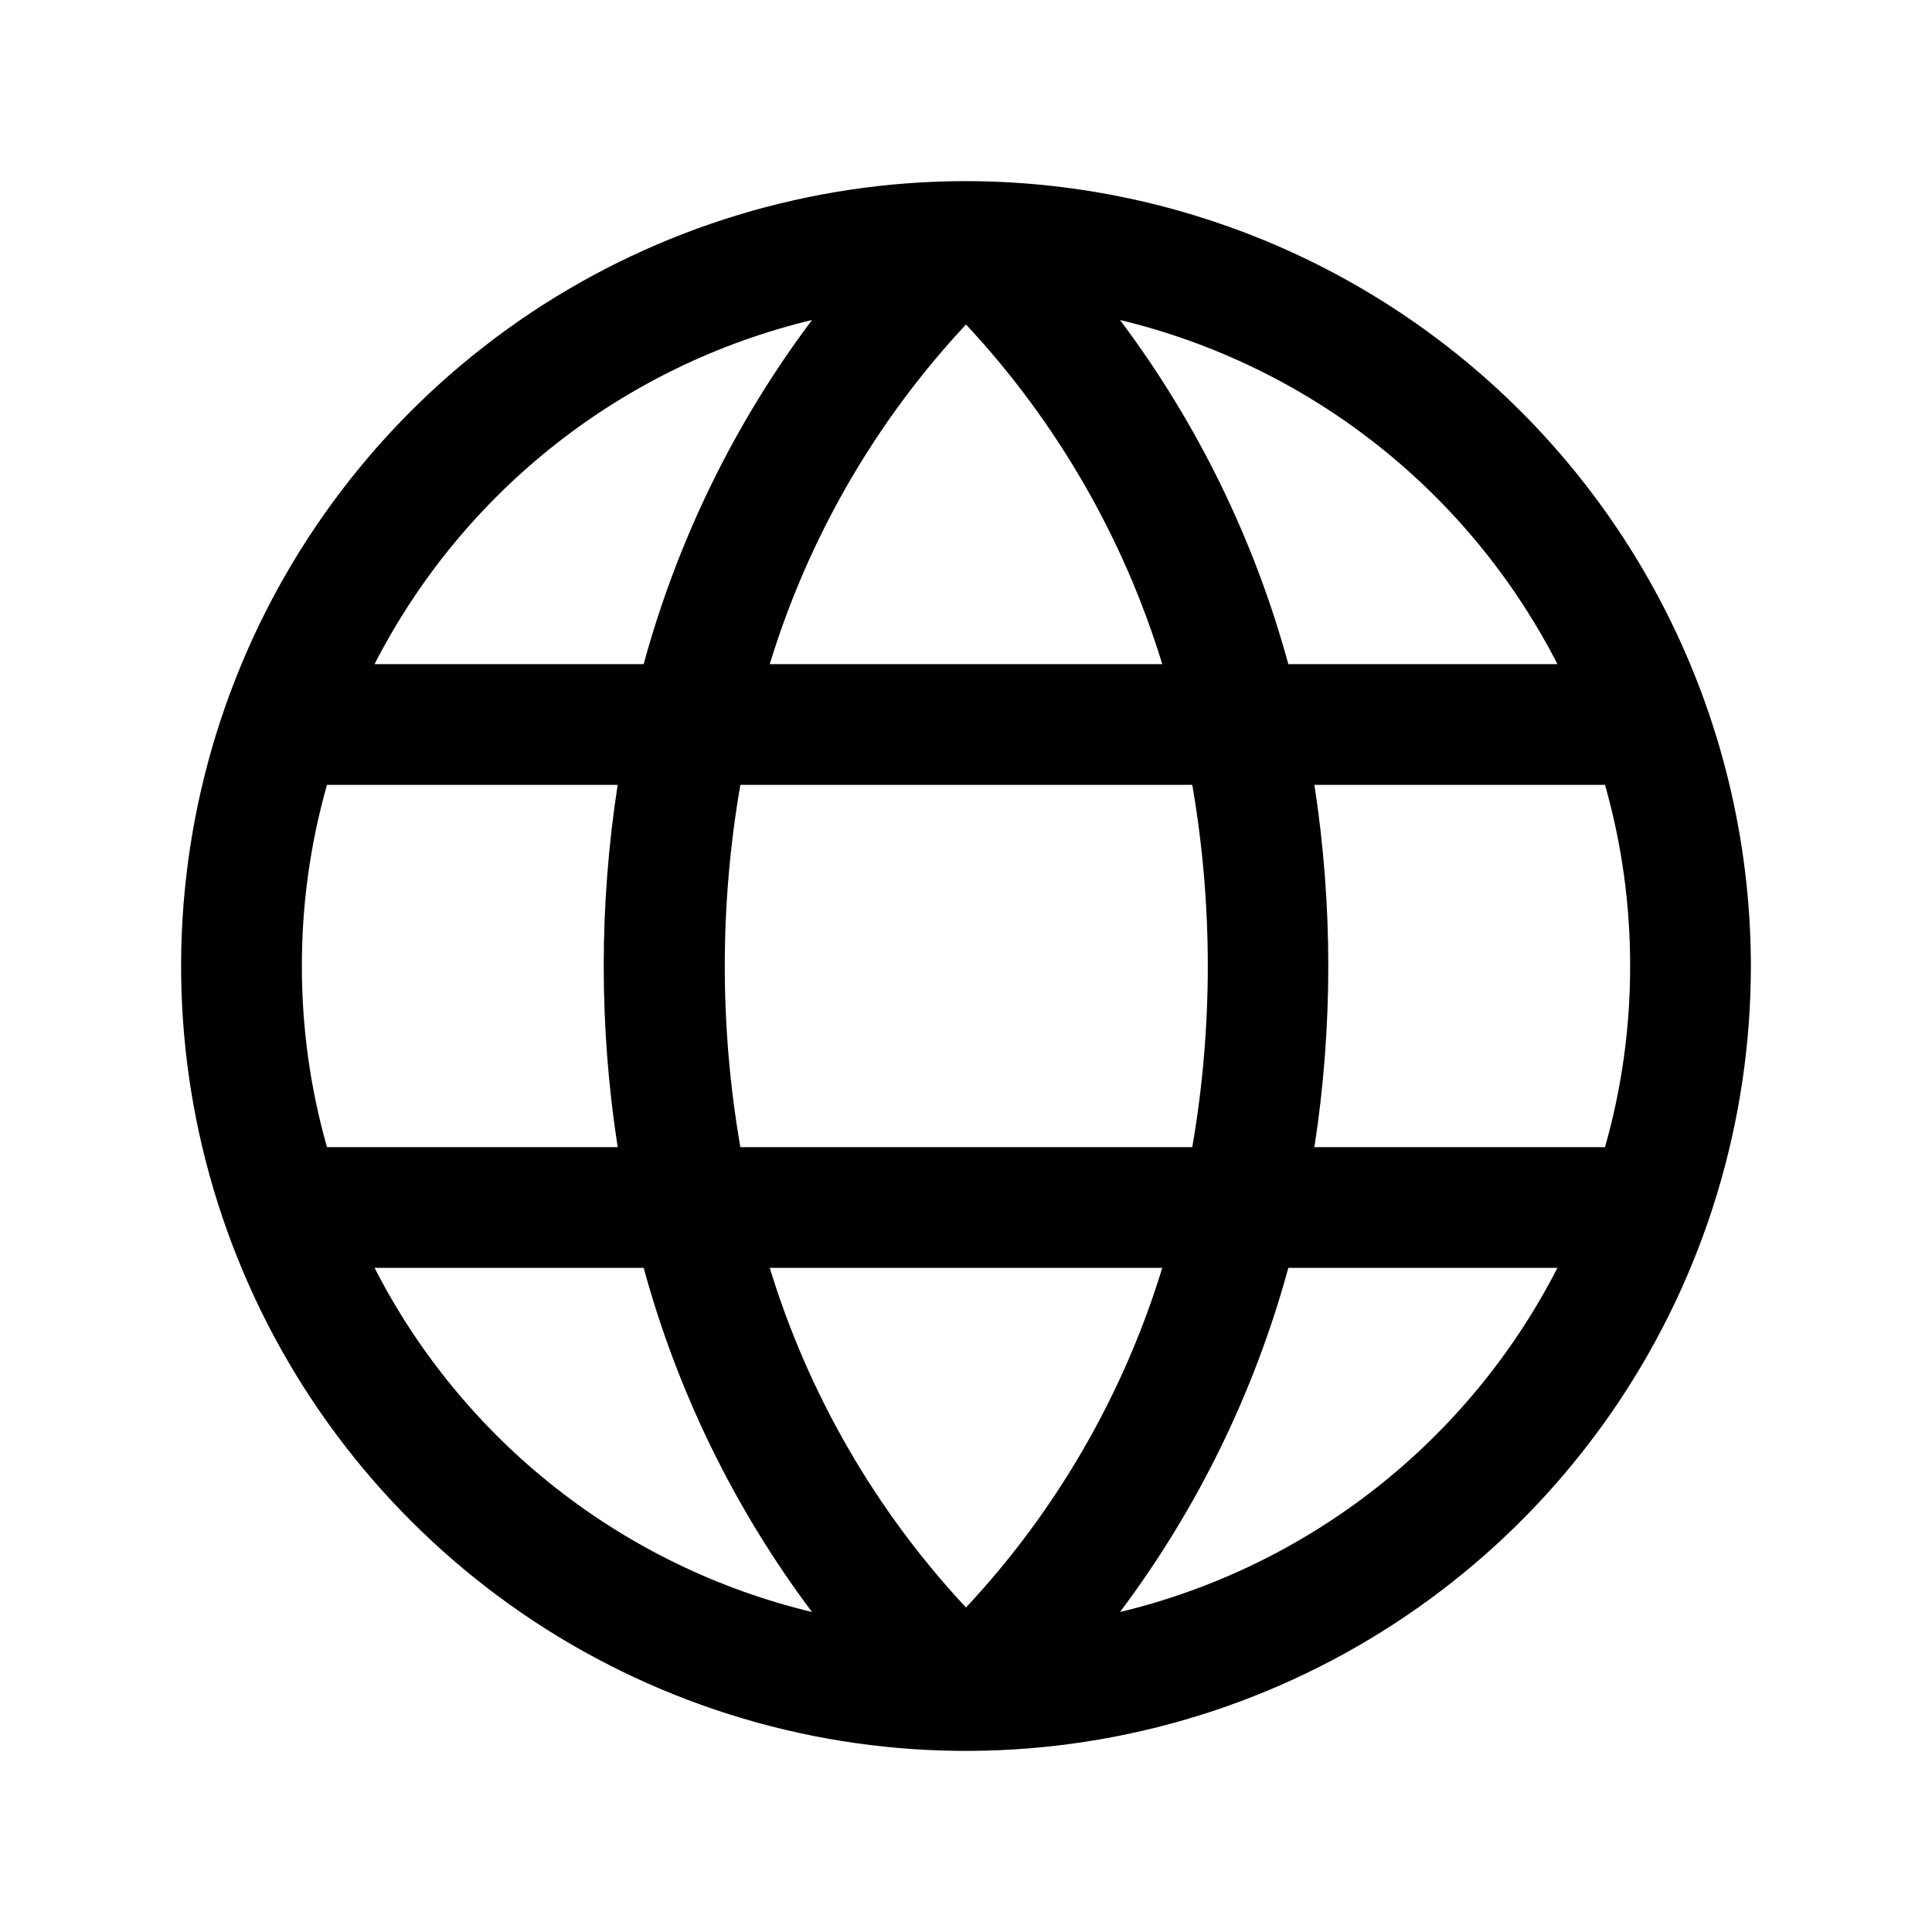
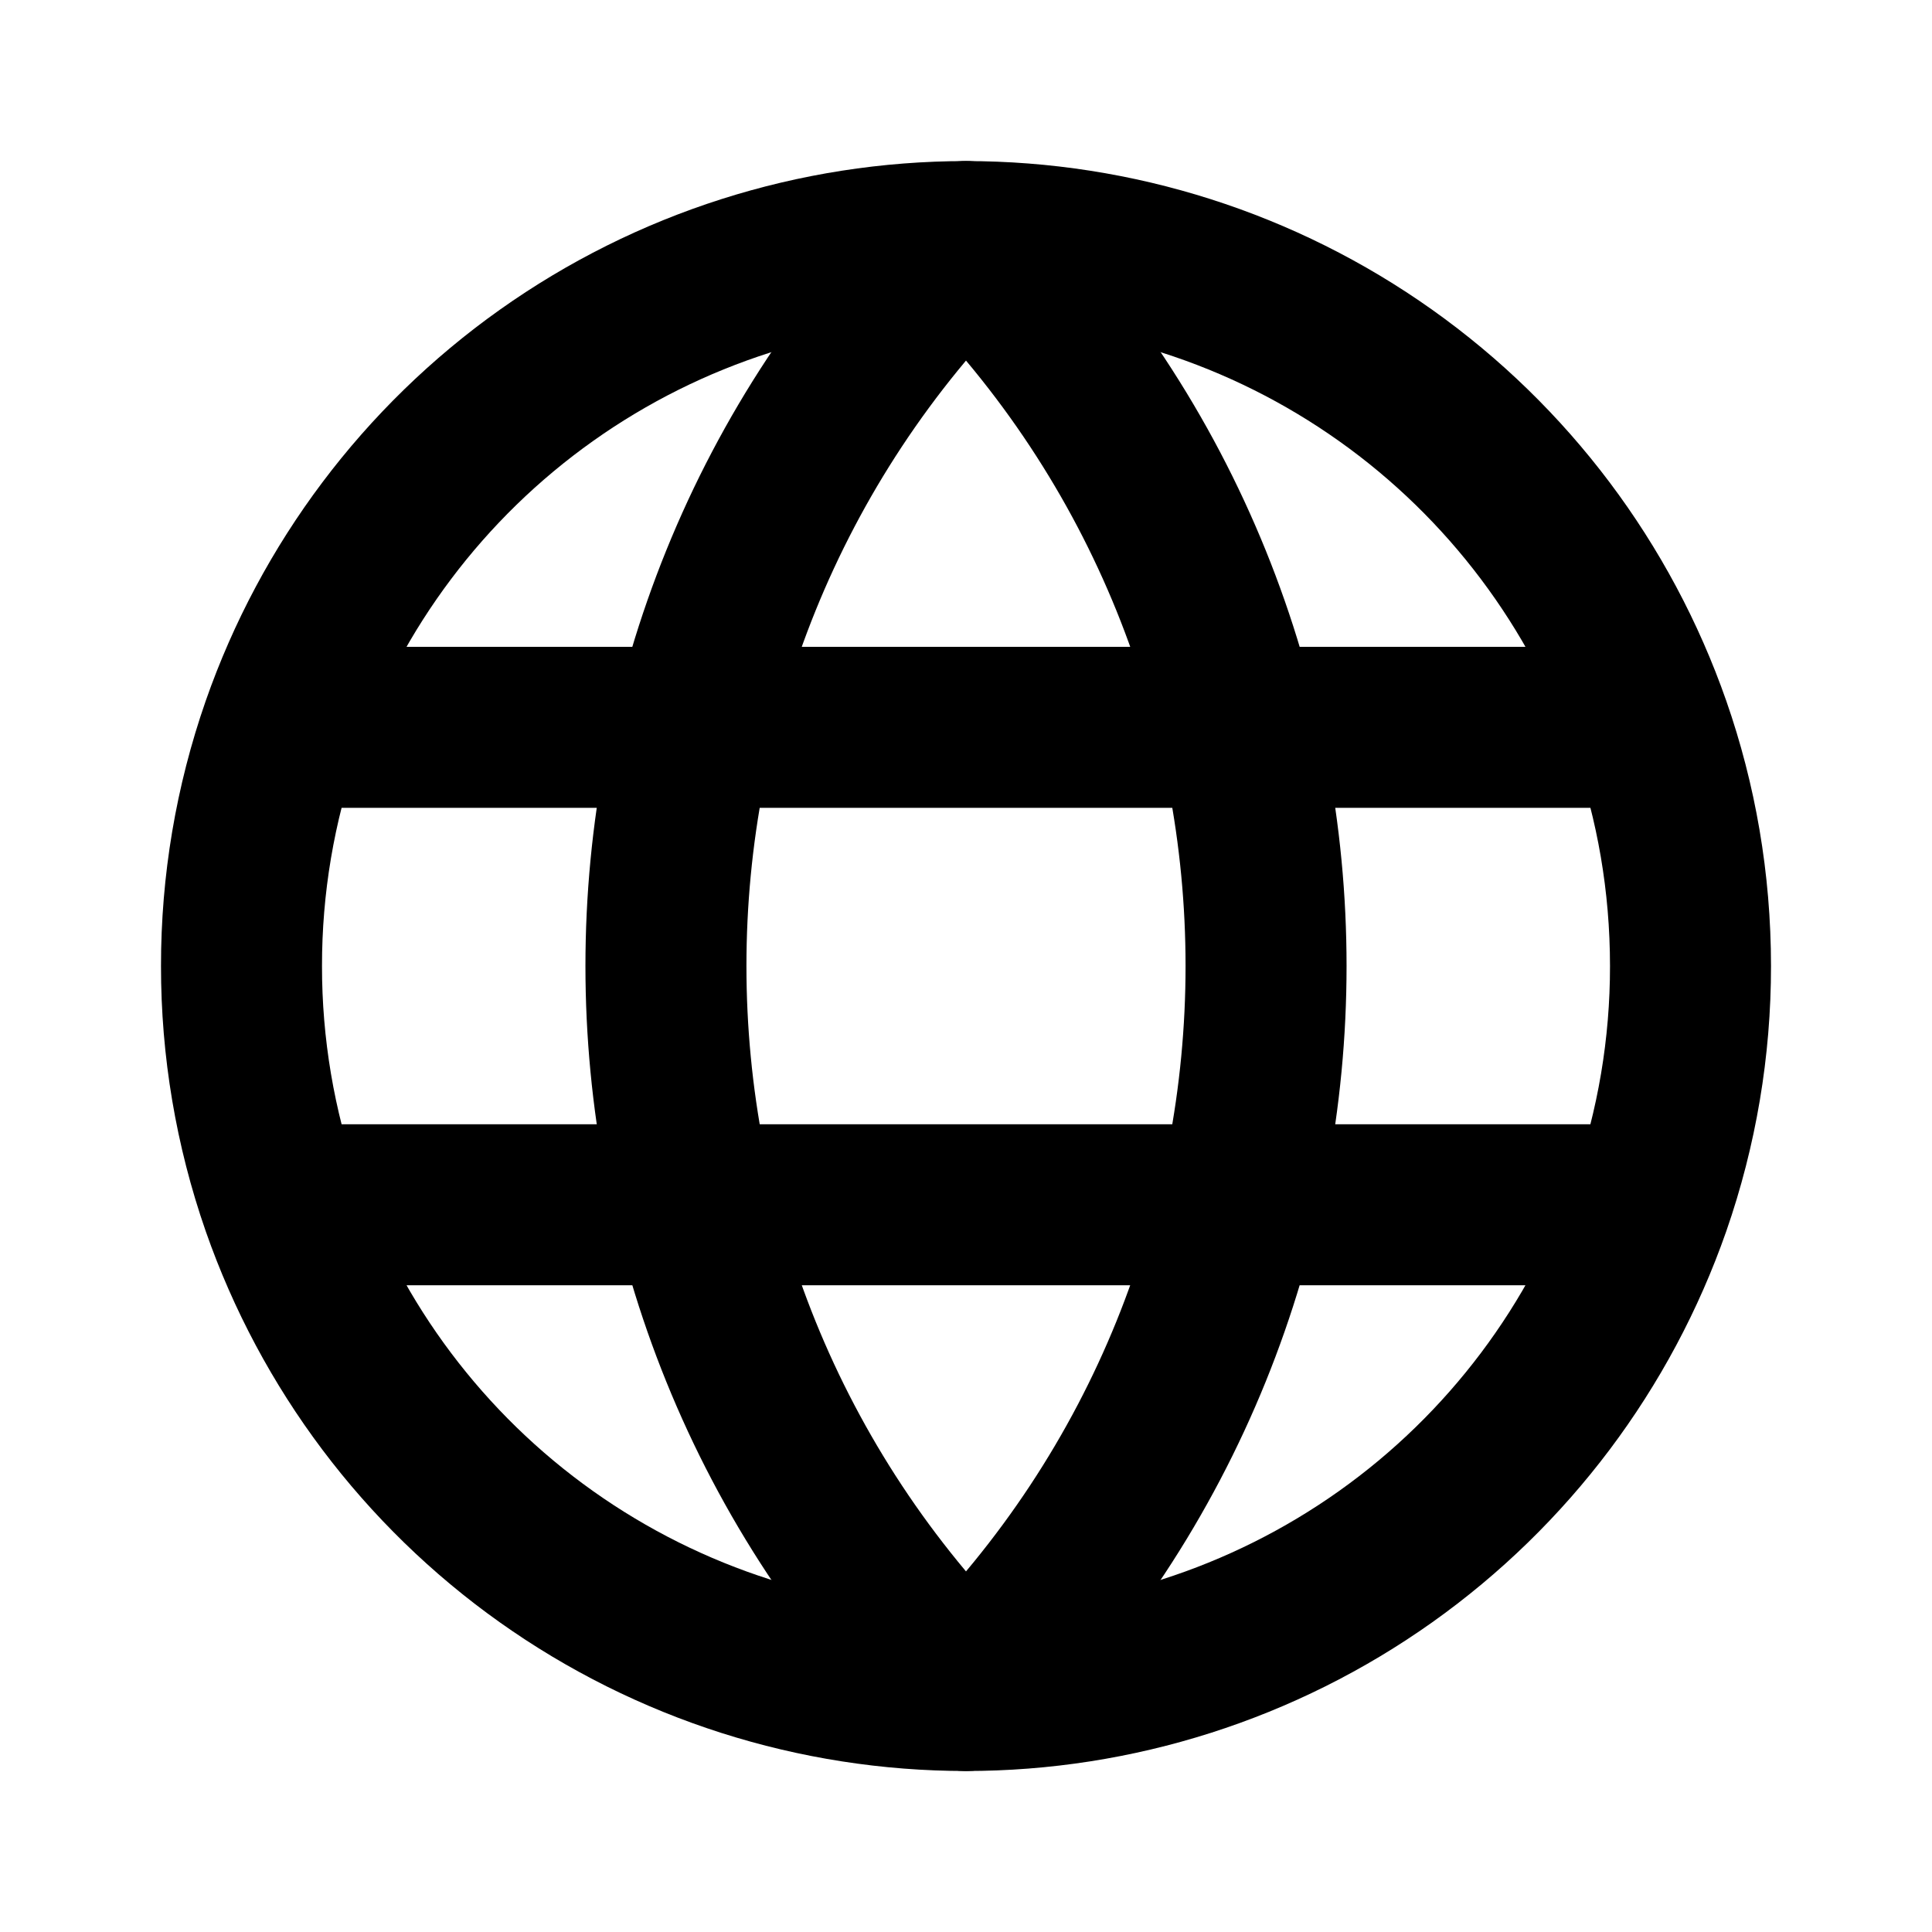
<svg xmlns="http://www.w3.org/2000/svg" width="24" height="24" viewBox="0 0 24 24" fill="none">
-   <path d="M12 2.25C10.072 2.25 8.187 2.822 6.583 3.893C4.98 4.965 3.73 6.487 2.992 8.269C2.254 10.05 2.061 12.011 2.437 13.902C2.814 15.793 3.742 17.531 5.106 18.894C6.469 20.258 8.207 21.186 10.098 21.563C11.989 21.939 13.95 21.746 15.731 21.008C17.513 20.27 19.035 19.02 20.107 17.417C21.178 15.813 21.75 13.928 21.75 12C21.747 9.415 20.719 6.937 18.891 5.109C17.063 3.281 14.585 2.253 12 2.25ZM20.25 12C20.251 12.761 20.146 13.518 19.938 14.25H16.328C16.558 12.759 16.558 11.241 16.328 9.75H19.938C20.146 10.482 20.251 11.239 20.25 12ZM9.562 15.75H14.438C13.957 17.324 13.123 18.767 12 19.969C10.877 18.766 10.043 17.323 9.562 15.75ZM9.197 14.25C8.939 12.761 8.939 11.239 9.197 9.75H14.811C15.068 11.239 15.068 12.761 14.811 14.25H9.197ZM3.75 12C3.749 11.239 3.854 10.482 4.062 9.75H7.673C7.442 11.241 7.442 12.759 7.673 14.25H4.062C3.854 13.518 3.749 12.761 3.75 12ZM14.438 8.25H9.562C10.043 6.676 10.877 5.233 12 4.031C13.123 5.234 13.957 6.677 14.438 8.25ZM19.343 8.25H16.004C15.583 6.706 14.874 5.255 13.913 3.975C15.074 4.254 16.16 4.78 17.098 5.518C18.036 6.256 18.803 7.188 19.347 8.25H19.343ZM10.087 3.975C9.126 5.255 8.417 6.706 7.996 8.25H4.653C5.197 7.188 5.964 6.256 6.902 5.518C7.84 4.78 8.926 4.254 10.087 3.975ZM4.653 15.75H7.996C8.417 17.294 9.126 18.745 10.087 20.025C8.926 19.746 7.84 19.22 6.902 18.482C5.964 17.744 5.197 16.812 4.653 15.75ZM13.913 20.025C14.874 18.745 15.583 17.294 16.004 15.75H19.347C18.803 16.812 18.036 17.744 17.098 18.482C16.16 19.22 15.074 19.746 13.913 20.025Z" fill="black" />
+   <path d="M20.5 9.035C19.884 7.272 18.735 5.744 17.212 4.663C15.689 3.582 13.868 3.001 12 3.001C10.132 3.001 8.311 3.582 6.788 4.663C5.265 5.744 4.116 7.272 3.5 9.035M20.5 9.035C20.824 9.963 21 10.961 21 12C21.001 13.009 20.832 14.012 20.5 14.966M20.5 9.035H3.5M3.5 9.035C3.168 9.988 2.999 10.99 3 12C2.999 13.009 3.168 14.012 3.5 14.966M20.5 14.966C19.884 16.729 18.735 18.257 17.212 19.338C15.689 20.419 13.868 21 12 21C10.132 21 8.311 20.419 6.788 19.338C5.265 18.257 4.116 16.729 3.5 14.966M20.5 14.966H3.5" stroke="black" stroke-width="2" stroke-linecap="round" stroke-linejoin="round" />
+   <path d="M12 21C16.97 16.03 16.97 7.97 12 3C7.03 7.97 7.03 16.03 12 21Z" stroke="black" stroke-width="2" stroke-linecap="round" stroke-linejoin="round" />
</svg>
